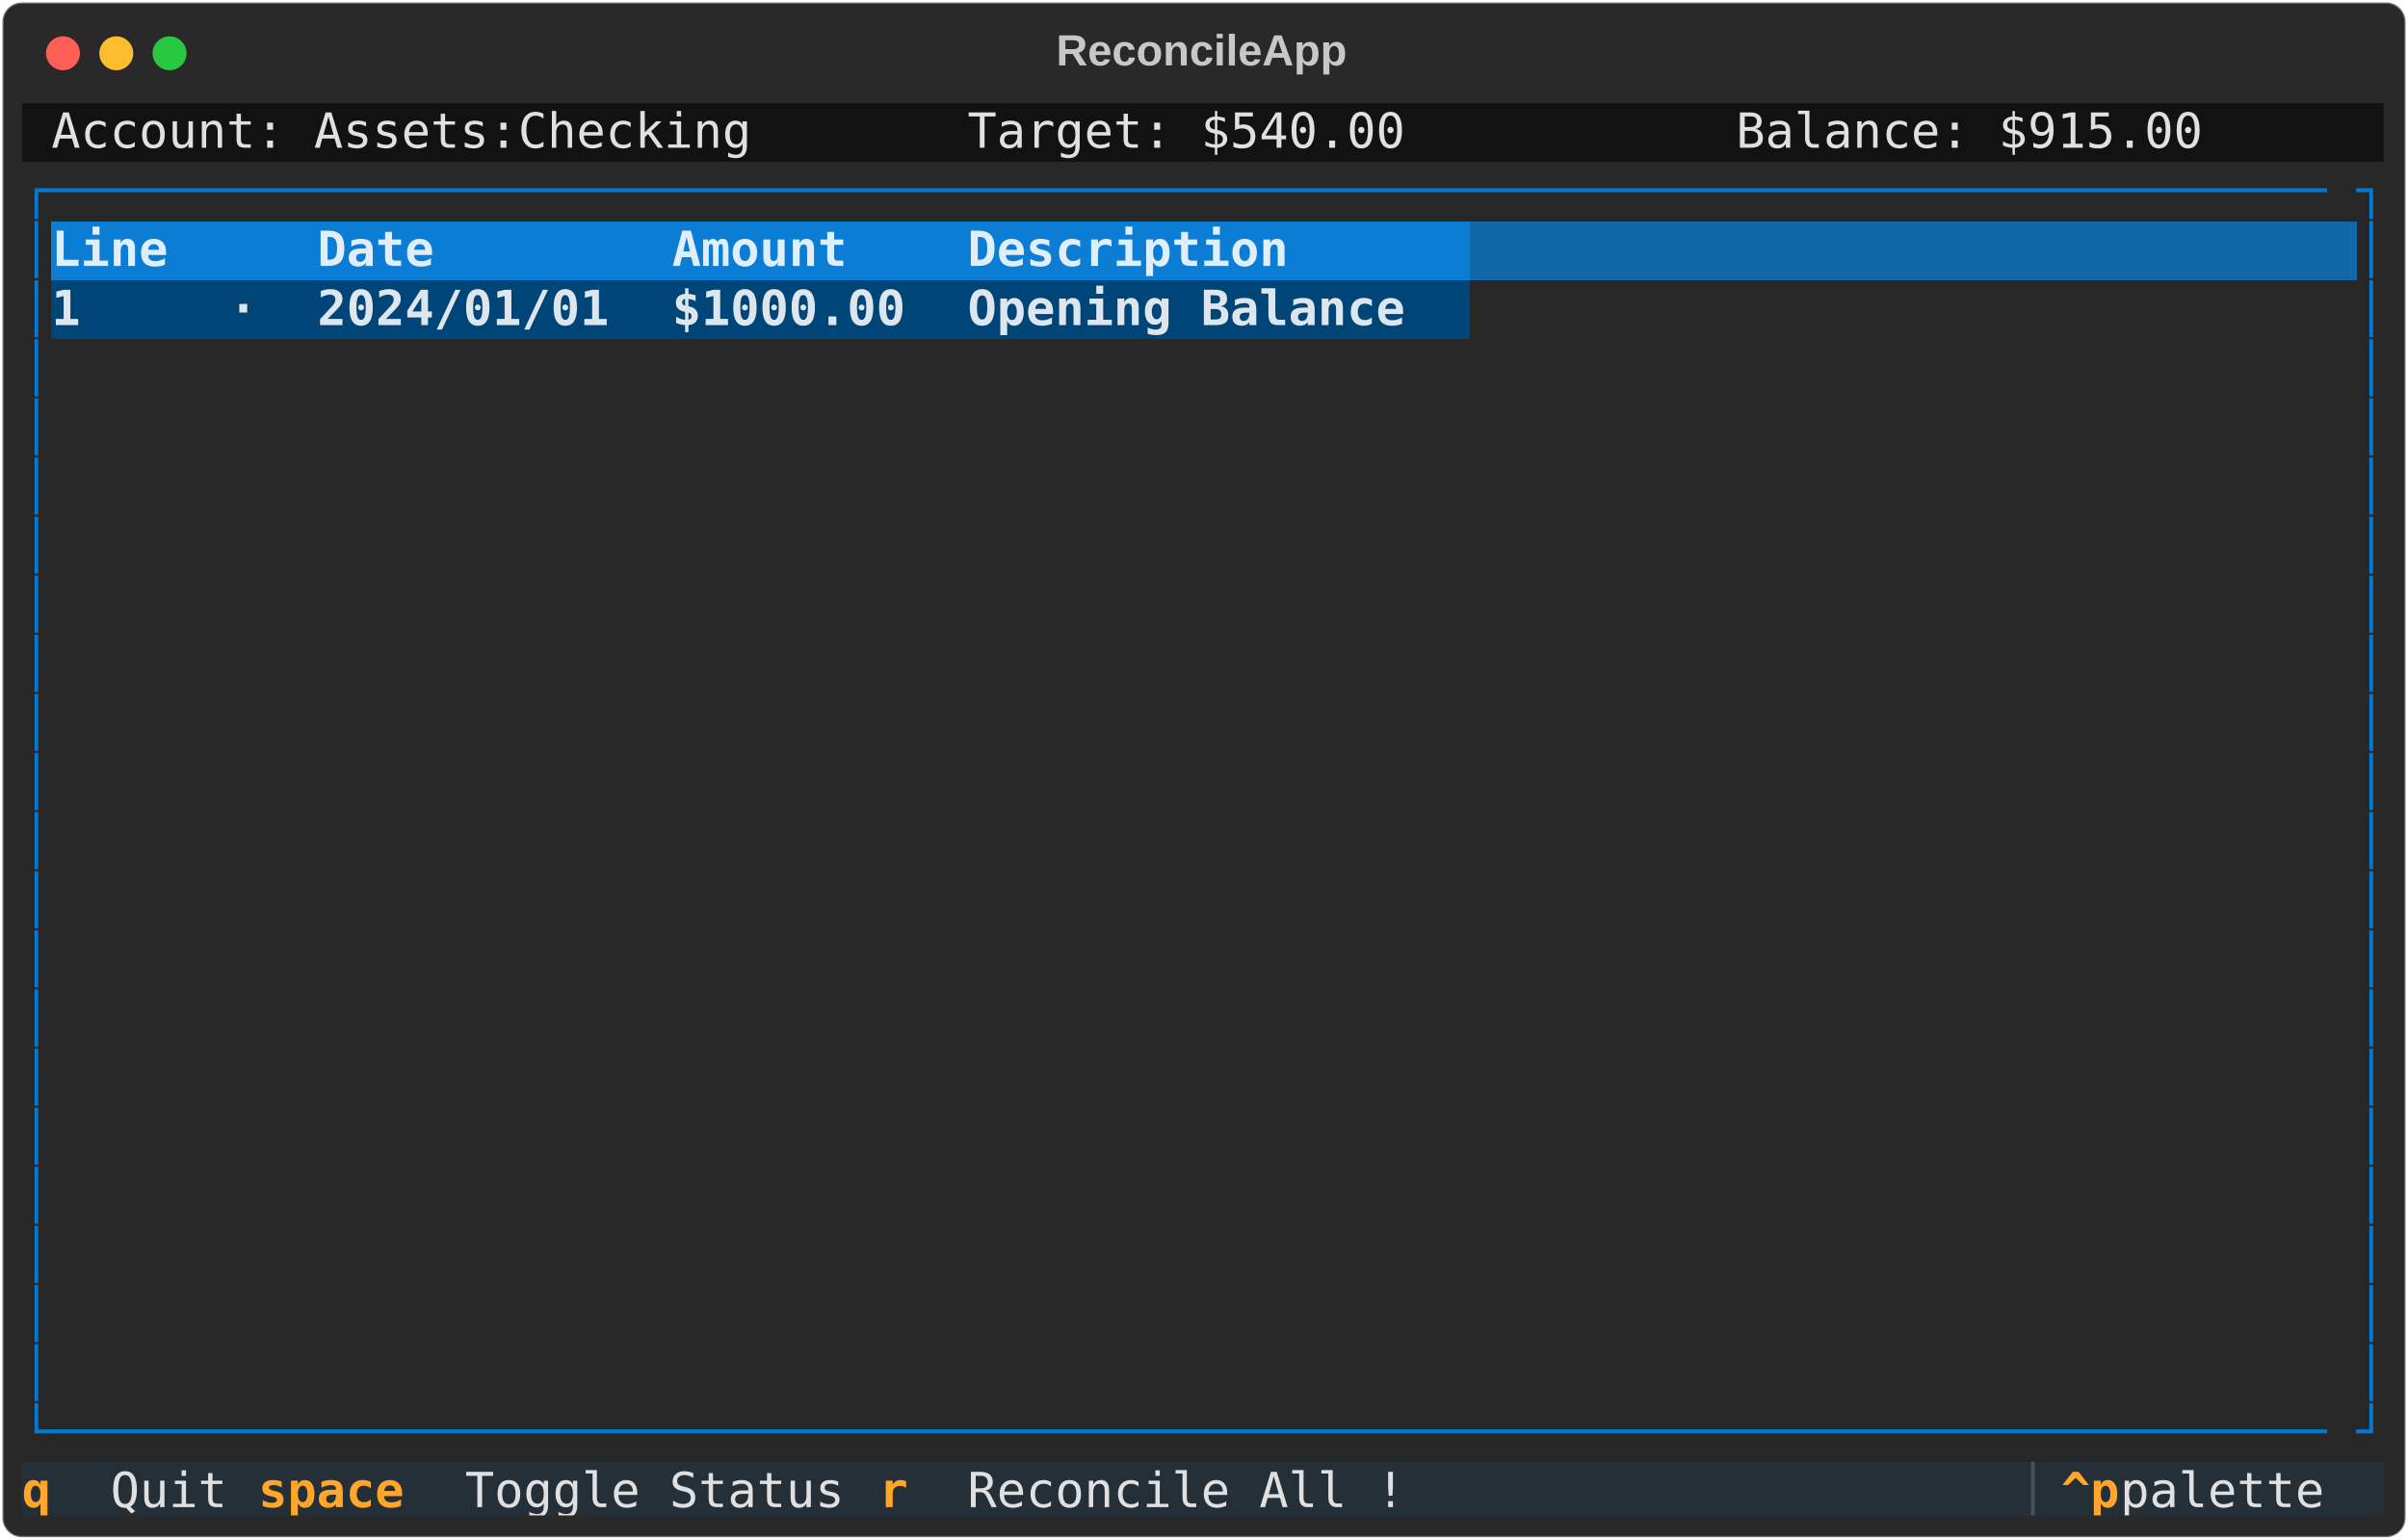
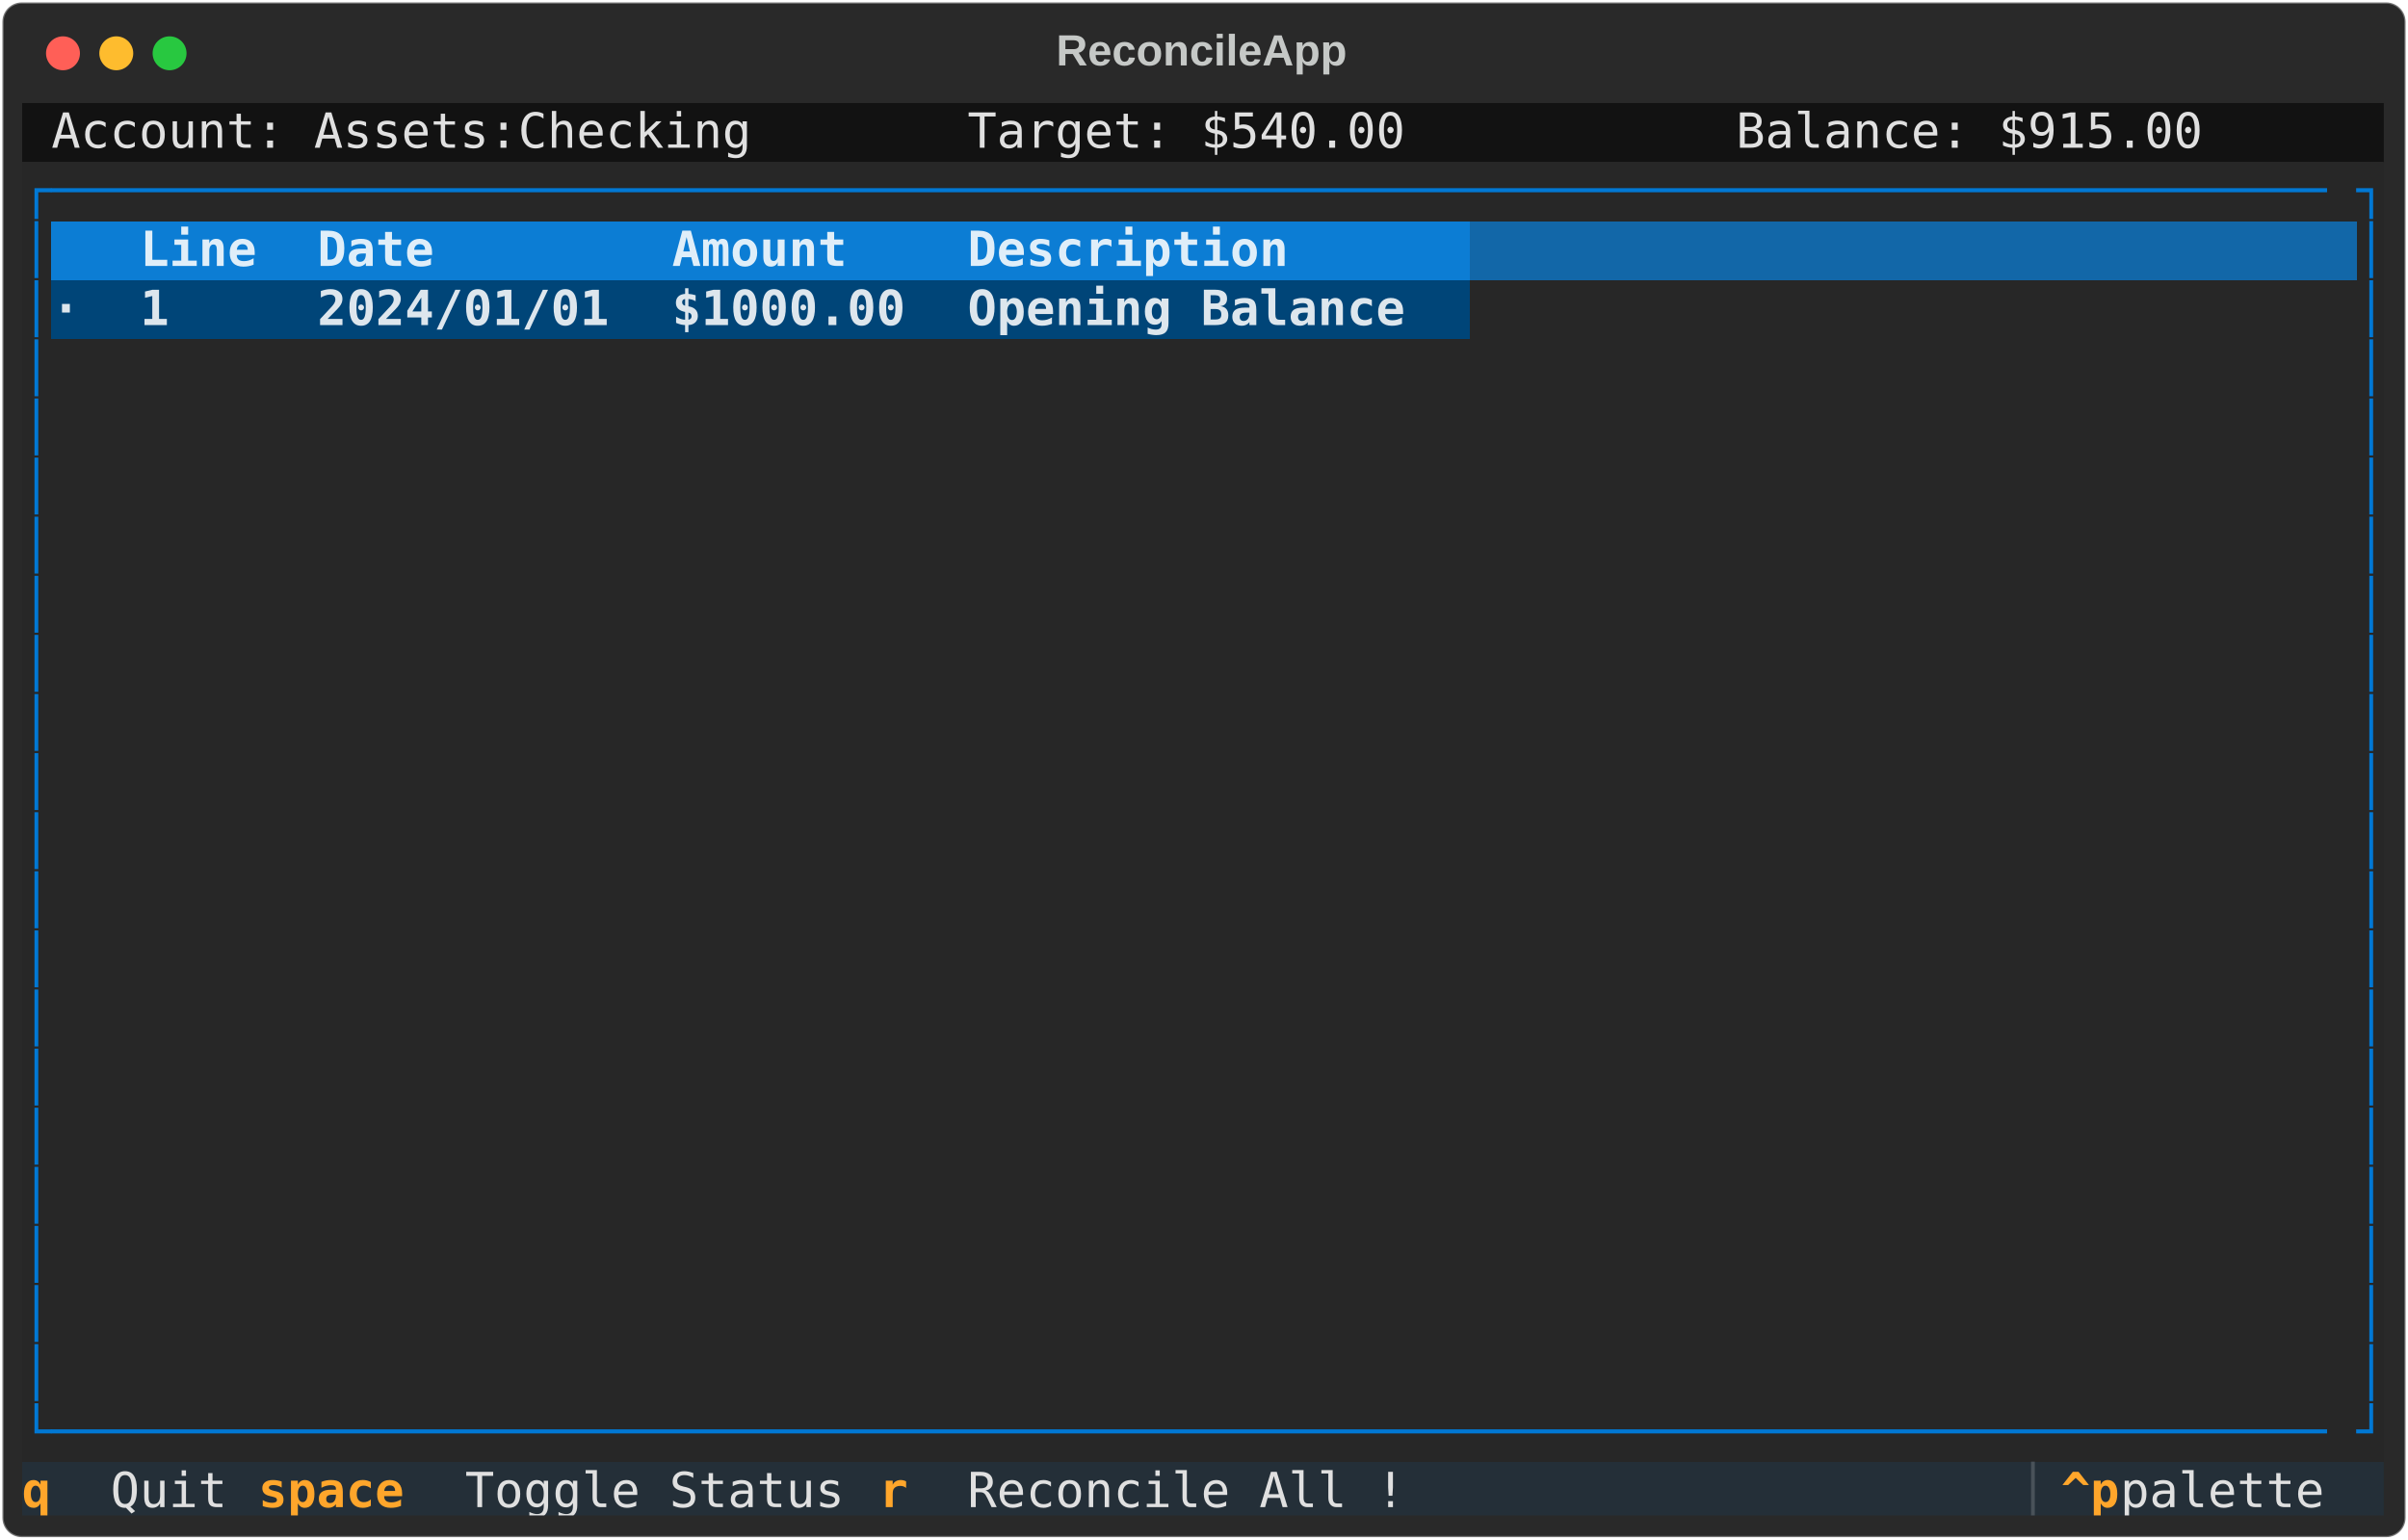
<svg xmlns="http://www.w3.org/2000/svg" class="rich-terminal" viewBox="0 0 994 635.6">
  <style>

    @font-face {
        font-family: "Fira Code";
        src: local("FiraCode-Regular"),
                url("https://cdnjs.cloudflare.com/ajax/libs/firacode/6.2.0/woff2/FiraCode-Regular.woff2") format("woff2"),
                url("https://cdnjs.cloudflare.com/ajax/libs/firacode/6.2.0/woff/FiraCode-Regular.woff") format("woff");
        font-style: normal;
        font-weight: 400;
    }
    @font-face {
        font-family: "Fira Code";
        src: local("FiraCode-Bold"),
                url("https://cdnjs.cloudflare.com/ajax/libs/firacode/6.2.0/woff2/FiraCode-Bold.woff2") format("woff2"),
                url("https://cdnjs.cloudflare.com/ajax/libs/firacode/6.2.0/woff/FiraCode-Bold.woff") format("woff");
        font-style: bold;
        font-weight: 700;
    }

-     .terminal-3062894342-matrix {
+     .terminal-3450998534-matrix {
        font-family: Fira Code, monospace;
        font-size: 20px;
        line-height: 24.4px;
        font-variant-east-asian: full-width;
    }

-     .terminal-3062894342-title {
+     .terminal-3450998534-title {
        font-size: 18px;
        font-weight: bold;
        font-family: arial;
    }

-     .terminal-3062894342-r1 { fill: #c5c8c6 }
- .terminal-3062894342-r2 { fill: #e0e0e0 }
- .terminal-3062894342-r3 { fill: #0178d4 }
- .terminal-3062894342-r4 { fill: #dfeef9;font-weight: bold }
- .terminal-3062894342-r5 { fill: #dfeef9 }
- .terminal-3062894342-r6 { fill: #dde6ed;font-weight: bold }
- .terminal-3062894342-r7 { fill: #ffa62b;font-weight: bold }
- .terminal-3062894342-r8 { fill: #495259 }
+     .terminal-3450998534-r1 { fill: #c5c8c6 }
+ .terminal-3450998534-r2 { fill: #e0e0e0 }
+ .terminal-3450998534-r3 { fill: #0178d4 }
+ .terminal-3450998534-r4 { fill: #dfeef9;font-weight: bold }
+ .terminal-3450998534-r5 { fill: #dfeef9 }
+ .terminal-3450998534-r6 { fill: #dde6ed;font-weight: bold }
+ .terminal-3450998534-r7 { fill: #ffa62b;font-weight: bold }
+ .terminal-3450998534-r8 { fill: #495259 }
    </style>
  <defs>
-     <clipPath id="terminal-3062894342-clip-terminal">
+     <clipPath id="terminal-3450998534-clip-terminal">
      <rect x="0" y="0" width="975.0" height="584.6" />
    </clipPath>
-     <clipPath id="terminal-3062894342-line-0">
+     <clipPath id="terminal-3450998534-line-0">
      <rect x="0" y="1.5" width="976" height="24.65" />
    </clipPath>
-     <clipPath id="terminal-3062894342-line-1">
+     <clipPath id="terminal-3450998534-line-1">
      <rect x="0" y="25.9" width="976" height="24.65" />
    </clipPath>
-     <clipPath id="terminal-3062894342-line-2">
+     <clipPath id="terminal-3450998534-line-2">
      <rect x="0" y="50.3" width="976" height="24.65" />
    </clipPath>
-     <clipPath id="terminal-3062894342-line-3">
+     <clipPath id="terminal-3450998534-line-3">
      <rect x="0" y="74.7" width="976" height="24.65" />
    </clipPath>
-     <clipPath id="terminal-3062894342-line-4">
+     <clipPath id="terminal-3450998534-line-4">
      <rect x="0" y="99.1" width="976" height="24.65" />
    </clipPath>
-     <clipPath id="terminal-3062894342-line-5">
+     <clipPath id="terminal-3450998534-line-5">
      <rect x="0" y="123.5" width="976" height="24.65" />
    </clipPath>
-     <clipPath id="terminal-3062894342-line-6">
+     <clipPath id="terminal-3450998534-line-6">
      <rect x="0" y="147.9" width="976" height="24.65" />
    </clipPath>
-     <clipPath id="terminal-3062894342-line-7">
+     <clipPath id="terminal-3450998534-line-7">
      <rect x="0" y="172.3" width="976" height="24.65" />
    </clipPath>
-     <clipPath id="terminal-3062894342-line-8">
+     <clipPath id="terminal-3450998534-line-8">
      <rect x="0" y="196.7" width="976" height="24.65" />
    </clipPath>
-     <clipPath id="terminal-3062894342-line-9">
+     <clipPath id="terminal-3450998534-line-9">
      <rect x="0" y="221.1" width="976" height="24.65" />
    </clipPath>
-     <clipPath id="terminal-3062894342-line-10">
+     <clipPath id="terminal-3450998534-line-10">
      <rect x="0" y="245.5" width="976" height="24.65" />
    </clipPath>
-     <clipPath id="terminal-3062894342-line-11">
+     <clipPath id="terminal-3450998534-line-11">
      <rect x="0" y="269.9" width="976" height="24.65" />
    </clipPath>
-     <clipPath id="terminal-3062894342-line-12">
+     <clipPath id="terminal-3450998534-line-12">
      <rect x="0" y="294.3" width="976" height="24.65" />
    </clipPath>
-     <clipPath id="terminal-3062894342-line-13">
+     <clipPath id="terminal-3450998534-line-13">
      <rect x="0" y="318.7" width="976" height="24.65" />
    </clipPath>
-     <clipPath id="terminal-3062894342-line-14">
+     <clipPath id="terminal-3450998534-line-14">
      <rect x="0" y="343.1" width="976" height="24.65" />
    </clipPath>
-     <clipPath id="terminal-3062894342-line-15">
+     <clipPath id="terminal-3450998534-line-15">
      <rect x="0" y="367.5" width="976" height="24.65" />
    </clipPath>
-     <clipPath id="terminal-3062894342-line-16">
+     <clipPath id="terminal-3450998534-line-16">
      <rect x="0" y="391.9" width="976" height="24.65" />
    </clipPath>
-     <clipPath id="terminal-3062894342-line-17">
+     <clipPath id="terminal-3450998534-line-17">
      <rect x="0" y="416.3" width="976" height="24.65" />
    </clipPath>
-     <clipPath id="terminal-3062894342-line-18">
+     <clipPath id="terminal-3450998534-line-18">
      <rect x="0" y="440.7" width="976" height="24.65" />
    </clipPath>
-     <clipPath id="terminal-3062894342-line-19">
+     <clipPath id="terminal-3450998534-line-19">
      <rect x="0" y="465.1" width="976" height="24.65" />
    </clipPath>
-     <clipPath id="terminal-3062894342-line-20">
+     <clipPath id="terminal-3450998534-line-20">
      <rect x="0" y="489.5" width="976" height="24.65" />
    </clipPath>
-     <clipPath id="terminal-3062894342-line-21">
+     <clipPath id="terminal-3450998534-line-21">
      <rect x="0" y="513.9" width="976" height="24.65" />
    </clipPath>
-     <clipPath id="terminal-3062894342-line-22">
+     <clipPath id="terminal-3450998534-line-22">
      <rect x="0" y="538.3" width="976" height="24.65" />
    </clipPath>
  </defs>
  <rect fill="#292929" stroke="rgba(255,255,255,0.35)" stroke-width="1" x="1" y="1" width="992" height="633.6" rx="8" />
-   <text class="terminal-3062894342-title" fill="#c5c8c6" text-anchor="middle" x="496" y="27">ReconcileApp</text>
+   <text class="terminal-3450998534-title" fill="#c5c8c6" text-anchor="middle" x="496" y="27">ReconcileApp</text>
  <g transform="translate(26,22)">
    <circle cx="0" cy="0" r="7" fill="#ff5f57" />
    <circle cx="22" cy="0" r="7" fill="#febc2e" />
    <circle cx="44" cy="0" r="7" fill="#28c840" />
  </g>
-   <g transform="translate(9, 41)" clip-path="url(#terminal-3062894342-clip-terminal)">
+   <g transform="translate(9, 41)" clip-path="url(#terminal-3450998534-clip-terminal)">
    <rect fill="#121212" x="0" y="1.5" width="12.2" height="24.65" shape-rendering="crispEdges" />
    <rect fill="#121212" x="12.2" y="1.5" width="292.8" height="24.65" shape-rendering="crispEdges" />
    <rect fill="#121212" x="305" y="1.5" width="12.2" height="24.65" shape-rendering="crispEdges" />
    <rect fill="#121212" x="317.2" y="1.5" width="73.2" height="24.65" shape-rendering="crispEdges" />
    <rect fill="#121212" x="390.4" y="1.5" width="183" height="24.65" shape-rendering="crispEdges" />
    <rect fill="#121212" x="573.4" y="1.5" width="73.2" height="24.65" shape-rendering="crispEdges" />
    <rect fill="#121212" x="646.6" y="1.5" width="61" height="24.65" shape-rendering="crispEdges" />
    <rect fill="#121212" x="707.6" y="1.5" width="195.2" height="24.65" shape-rendering="crispEdges" />
    <rect fill="#121212" x="902.8" y="1.5" width="73.2" height="24.65" shape-rendering="crispEdges" />
    <rect fill="#272727" x="0" y="25.9" width="12.2" height="24.65" shape-rendering="crispEdges" />
    <rect fill="#272727" x="12.2" y="25.9" width="951.6" height="24.65" shape-rendering="crispEdges" />
    <rect fill="#272727" x="963.8" y="25.9" width="12.2" height="24.65" shape-rendering="crispEdges" />
    <rect fill="#272727" x="0" y="50.3" width="12.2" height="24.65" shape-rendering="crispEdges" />
-     <rect fill="#0c7dd4" x="12.2" y="50.3" width="73.2" height="24.65" shape-rendering="crispEdges" />
-     <rect fill="#0c7dd4" x="85.4" y="50.3" width="36.6" height="24.65" shape-rendering="crispEdges" />
+     <rect fill="#0c7dd4" x="12.2" y="50.3" width="36.6" height="24.65" shape-rendering="crispEdges" />
+     <rect fill="#0c7dd4" x="48.8" y="50.3" width="73.2" height="24.65" shape-rendering="crispEdges" />
    <rect fill="#0c7dd4" x="122" y="50.3" width="146.4" height="24.65" shape-rendering="crispEdges" />
    <rect fill="#0c7dd4" x="268.4" y="50.3" width="122" height="24.65" shape-rendering="crispEdges" />
    <rect fill="#0c7dd4" x="390.4" y="50.3" width="207.4" height="24.65" shape-rendering="crispEdges" />
    <rect fill="#1267a8" x="597.8" y="50.3" width="366" height="24.65" shape-rendering="crispEdges" />
    <rect fill="#272727" x="963.8" y="50.3" width="12.2" height="24.65" shape-rendering="crispEdges" />
    <rect fill="#272727" x="0" y="74.7" width="12.2" height="24.65" shape-rendering="crispEdges" />
-     <rect fill="#004578" x="12.2" y="74.7" width="73.2" height="24.65" shape-rendering="crispEdges" />
-     <rect fill="#004578" x="85.4" y="74.7" width="36.6" height="24.65" shape-rendering="crispEdges" />
+     <rect fill="#004578" x="12.2" y="74.7" width="36.6" height="24.65" shape-rendering="crispEdges" />
+     <rect fill="#004578" x="48.8" y="74.7" width="73.2" height="24.65" shape-rendering="crispEdges" />
    <rect fill="#004578" x="122" y="74.7" width="146.4" height="24.65" shape-rendering="crispEdges" />
    <rect fill="#004578" x="268.4" y="74.7" width="122" height="24.65" shape-rendering="crispEdges" />
    <rect fill="#004578" x="390.4" y="74.7" width="207.4" height="24.65" shape-rendering="crispEdges" />
    <rect fill="#272727" x="597.8" y="74.7" width="366" height="24.65" shape-rendering="crispEdges" />
    <rect fill="#272727" x="963.8" y="74.7" width="12.2" height="24.65" shape-rendering="crispEdges" />
    <rect fill="#272727" x="0" y="99.1" width="12.2" height="24.65" shape-rendering="crispEdges" />
    <rect fill="#272727" x="12.2" y="99.1" width="951.6" height="24.65" shape-rendering="crispEdges" />
    <rect fill="#272727" x="963.8" y="99.1" width="12.2" height="24.65" shape-rendering="crispEdges" />
    <rect fill="#272727" x="0" y="123.5" width="12.2" height="24.65" shape-rendering="crispEdges" />
    <rect fill="#272727" x="12.2" y="123.5" width="951.6" height="24.65" shape-rendering="crispEdges" />
    <rect fill="#272727" x="963.8" y="123.5" width="12.2" height="24.65" shape-rendering="crispEdges" />
    <rect fill="#272727" x="0" y="147.9" width="12.2" height="24.65" shape-rendering="crispEdges" />
    <rect fill="#272727" x="12.2" y="147.9" width="951.6" height="24.65" shape-rendering="crispEdges" />
    <rect fill="#272727" x="963.8" y="147.9" width="12.2" height="24.65" shape-rendering="crispEdges" />
    <rect fill="#272727" x="0" y="172.3" width="12.2" height="24.65" shape-rendering="crispEdges" />
    <rect fill="#272727" x="12.2" y="172.3" width="951.6" height="24.65" shape-rendering="crispEdges" />
    <rect fill="#272727" x="963.8" y="172.3" width="12.2" height="24.65" shape-rendering="crispEdges" />
    <rect fill="#272727" x="0" y="196.7" width="12.2" height="24.65" shape-rendering="crispEdges" />
    <rect fill="#272727" x="12.2" y="196.7" width="951.6" height="24.65" shape-rendering="crispEdges" />
    <rect fill="#272727" x="963.8" y="196.7" width="12.2" height="24.65" shape-rendering="crispEdges" />
    <rect fill="#272727" x="0" y="221.1" width="12.2" height="24.65" shape-rendering="crispEdges" />
    <rect fill="#272727" x="12.2" y="221.1" width="951.6" height="24.65" shape-rendering="crispEdges" />
    <rect fill="#272727" x="963.8" y="221.1" width="12.2" height="24.65" shape-rendering="crispEdges" />
    <rect fill="#272727" x="0" y="245.5" width="12.2" height="24.65" shape-rendering="crispEdges" />
    <rect fill="#272727" x="12.2" y="245.5" width="951.6" height="24.65" shape-rendering="crispEdges" />
    <rect fill="#272727" x="963.8" y="245.5" width="12.2" height="24.65" shape-rendering="crispEdges" />
    <rect fill="#272727" x="0" y="269.9" width="12.2" height="24.65" shape-rendering="crispEdges" />
    <rect fill="#272727" x="12.2" y="269.9" width="951.6" height="24.65" shape-rendering="crispEdges" />
    <rect fill="#272727" x="963.8" y="269.9" width="12.2" height="24.65" shape-rendering="crispEdges" />
    <rect fill="#272727" x="0" y="294.3" width="12.2" height="24.65" shape-rendering="crispEdges" />
    <rect fill="#272727" x="12.2" y="294.3" width="951.6" height="24.65" shape-rendering="crispEdges" />
    <rect fill="#272727" x="963.8" y="294.3" width="12.2" height="24.65" shape-rendering="crispEdges" />
    <rect fill="#272727" x="0" y="318.7" width="12.2" height="24.65" shape-rendering="crispEdges" />
    <rect fill="#272727" x="12.2" y="318.7" width="951.6" height="24.65" shape-rendering="crispEdges" />
    <rect fill="#272727" x="963.8" y="318.7" width="12.2" height="24.65" shape-rendering="crispEdges" />
    <rect fill="#272727" x="0" y="343.1" width="12.2" height="24.65" shape-rendering="crispEdges" />
    <rect fill="#272727" x="12.2" y="343.1" width="951.6" height="24.65" shape-rendering="crispEdges" />
    <rect fill="#272727" x="963.8" y="343.1" width="12.2" height="24.65" shape-rendering="crispEdges" />
    <rect fill="#272727" x="0" y="367.5" width="12.2" height="24.65" shape-rendering="crispEdges" />
    <rect fill="#272727" x="12.2" y="367.5" width="951.6" height="24.65" shape-rendering="crispEdges" />
    <rect fill="#272727" x="963.8" y="367.5" width="12.2" height="24.65" shape-rendering="crispEdges" />
    <rect fill="#272727" x="0" y="391.9" width="12.2" height="24.65" shape-rendering="crispEdges" />
    <rect fill="#272727" x="12.2" y="391.9" width="951.6" height="24.65" shape-rendering="crispEdges" />
    <rect fill="#272727" x="963.8" y="391.9" width="12.2" height="24.65" shape-rendering="crispEdges" />
    <rect fill="#272727" x="0" y="416.3" width="12.2" height="24.65" shape-rendering="crispEdges" />
    <rect fill="#272727" x="12.2" y="416.3" width="951.6" height="24.65" shape-rendering="crispEdges" />
    <rect fill="#272727" x="963.8" y="416.3" width="12.2" height="24.65" shape-rendering="crispEdges" />
    <rect fill="#272727" x="0" y="440.7" width="12.2" height="24.65" shape-rendering="crispEdges" />
    <rect fill="#272727" x="12.2" y="440.7" width="951.6" height="24.65" shape-rendering="crispEdges" />
    <rect fill="#272727" x="963.8" y="440.7" width="12.2" height="24.65" shape-rendering="crispEdges" />
    <rect fill="#272727" x="0" y="465.1" width="12.2" height="24.65" shape-rendering="crispEdges" />
    <rect fill="#272727" x="12.2" y="465.1" width="951.6" height="24.65" shape-rendering="crispEdges" />
    <rect fill="#272727" x="963.8" y="465.1" width="12.2" height="24.65" shape-rendering="crispEdges" />
    <rect fill="#272727" x="0" y="489.5" width="12.2" height="24.65" shape-rendering="crispEdges" />
    <rect fill="#272727" x="12.2" y="489.5" width="951.6" height="24.65" shape-rendering="crispEdges" />
    <rect fill="#272727" x="963.8" y="489.5" width="12.2" height="24.65" shape-rendering="crispEdges" />
    <rect fill="#272727" x="0" y="513.9" width="12.2" height="24.65" shape-rendering="crispEdges" />
    <rect fill="#272727" x="12.2" y="513.9" width="951.6" height="24.65" shape-rendering="crispEdges" />
    <rect fill="#272727" x="963.8" y="513.9" width="12.2" height="24.65" shape-rendering="crispEdges" />
    <rect fill="#272727" x="0" y="538.3" width="12.2" height="24.65" shape-rendering="crispEdges" />
    <rect fill="#272727" x="12.2" y="538.3" width="951.6" height="24.65" shape-rendering="crispEdges" />
    <rect fill="#272727" x="963.8" y="538.3" width="12.2" height="24.65" shape-rendering="crispEdges" />
    <rect fill="#242f38" x="0" y="562.7" width="36.6" height="24.65" shape-rendering="crispEdges" />
    <rect fill="#242f38" x="36.6" y="562.7" width="61" height="24.65" shape-rendering="crispEdges" />
    <rect fill="#242f38" x="97.6" y="562.7" width="85.4" height="24.65" shape-rendering="crispEdges" />
    <rect fill="#242f38" x="183" y="562.7" width="170.8" height="24.65" shape-rendering="crispEdges" />
    <rect fill="#242f38" x="353.8" y="562.7" width="36.6" height="24.65" shape-rendering="crispEdges" />
    <rect fill="#242f38" x="390.4" y="562.7" width="195.2" height="24.65" shape-rendering="crispEdges" />
    <rect fill="#242f38" x="585.6" y="562.7" width="244" height="24.65" shape-rendering="crispEdges" />
    <rect fill="#242f38" x="829.6" y="562.7" width="12.2" height="24.65" shape-rendering="crispEdges" />
    <rect fill="#242f38" x="841.8" y="562.7" width="24.4" height="24.65" shape-rendering="crispEdges" />
    <rect fill="#242f38" x="866.2" y="562.7" width="97.6" height="24.65" shape-rendering="crispEdges" />
    <rect fill="#242f38" x="963.8" y="562.7" width="12.2" height="24.65" shape-rendering="crispEdges" />
-     <g class="terminal-3062894342-matrix">
-       <text class="terminal-3062894342-r2" x="12.2" y="20" textLength="292.8" clip-path="url(#terminal-3062894342-line-0)">Account: Assets:Checking</text>
-       <text class="terminal-3062894342-r2" x="390.4" y="20" textLength="183" clip-path="url(#terminal-3062894342-line-0)">Target: $540.00</text>
-       <text class="terminal-3062894342-r2" x="707.6" y="20" textLength="195.2" clip-path="url(#terminal-3062894342-line-0)">Balance: $915.00</text>
-       <text class="terminal-3062894342-r1" x="976" y="20" textLength="12.2" clip-path="url(#terminal-3062894342-line-0)">
- </text>
-       <text class="terminal-3062894342-r3" x="0" y="44.4" textLength="12.2" clip-path="url(#terminal-3062894342-line-1)">┌</text>
-       <text class="terminal-3062894342-r3" x="12.2" y="44.4" textLength="951.6" clip-path="url(#terminal-3062894342-line-1)">──────────────────────────────────────────────────────────────────────────────</text>
-       <text class="terminal-3062894342-r3" x="963.8" y="44.4" textLength="12.2" clip-path="url(#terminal-3062894342-line-1)">┐</text>
-       <text class="terminal-3062894342-r1" x="976" y="44.4" textLength="12.2" clip-path="url(#terminal-3062894342-line-1)">
- </text>
-       <text class="terminal-3062894342-r3" x="0" y="68.8" textLength="12.2" clip-path="url(#terminal-3062894342-line-2)">│</text>
-       <text class="terminal-3062894342-r4" x="12.2" y="68.8" textLength="73.2" clip-path="url(#terminal-3062894342-line-2)"> Line </text>
-       <text class="terminal-3062894342-r4" x="122" y="68.8" textLength="146.4" clip-path="url(#terminal-3062894342-line-2)"> Date       </text>
-       <text class="terminal-3062894342-r4" x="268.4" y="68.8" textLength="122" clip-path="url(#terminal-3062894342-line-2)"> Amount   </text>
-       <text class="terminal-3062894342-r4" x="390.4" y="68.8" textLength="207.4" clip-path="url(#terminal-3062894342-line-2)"> Description     </text>
-       <text class="terminal-3062894342-r3" x="963.8" y="68.8" textLength="12.2" clip-path="url(#terminal-3062894342-line-2)">│</text>
-       <text class="terminal-3062894342-r1" x="976" y="68.8" textLength="12.2" clip-path="url(#terminal-3062894342-line-2)">
- </text>
-       <text class="terminal-3062894342-r3" x="0" y="93.2" textLength="12.2" clip-path="url(#terminal-3062894342-line-3)">│</text>
-       <text class="terminal-3062894342-r6" x="12.2" y="93.2" textLength="73.2" clip-path="url(#terminal-3062894342-line-3)"> 1    </text>
-       <text class="terminal-3062894342-r6" x="85.4" y="93.2" textLength="36.6" clip-path="url(#terminal-3062894342-line-3)"> · </text>
-       <text class="terminal-3062894342-r6" x="122" y="93.2" textLength="146.4" clip-path="url(#terminal-3062894342-line-3)"> 2024/01/01 </text>
-       <text class="terminal-3062894342-r6" x="268.4" y="93.2" textLength="122" clip-path="url(#terminal-3062894342-line-3)"> $1000.00 </text>
-       <text class="terminal-3062894342-r6" x="390.4" y="93.2" textLength="207.4" clip-path="url(#terminal-3062894342-line-3)"> Opening Balance </text>
-       <text class="terminal-3062894342-r3" x="963.8" y="93.2" textLength="12.2" clip-path="url(#terminal-3062894342-line-3)">│</text>
-       <text class="terminal-3062894342-r1" x="976" y="93.2" textLength="12.2" clip-path="url(#terminal-3062894342-line-3)">
- </text>
-       <text class="terminal-3062894342-r3" x="0" y="117.6" textLength="12.2" clip-path="url(#terminal-3062894342-line-4)">│</text>
-       <text class="terminal-3062894342-r3" x="963.8" y="117.6" textLength="12.2" clip-path="url(#terminal-3062894342-line-4)">│</text>
-       <text class="terminal-3062894342-r1" x="976" y="117.6" textLength="12.2" clip-path="url(#terminal-3062894342-line-4)">
- </text>
-       <text class="terminal-3062894342-r3" x="0" y="142" textLength="12.2" clip-path="url(#terminal-3062894342-line-5)">│</text>
-       <text class="terminal-3062894342-r3" x="963.8" y="142" textLength="12.2" clip-path="url(#terminal-3062894342-line-5)">│</text>
-       <text class="terminal-3062894342-r1" x="976" y="142" textLength="12.2" clip-path="url(#terminal-3062894342-line-5)">
- </text>
-       <text class="terminal-3062894342-r3" x="0" y="166.4" textLength="12.2" clip-path="url(#terminal-3062894342-line-6)">│</text>
-       <text class="terminal-3062894342-r3" x="963.8" y="166.4" textLength="12.2" clip-path="url(#terminal-3062894342-line-6)">│</text>
-       <text class="terminal-3062894342-r1" x="976" y="166.4" textLength="12.2" clip-path="url(#terminal-3062894342-line-6)">
- </text>
-       <text class="terminal-3062894342-r3" x="0" y="190.8" textLength="12.2" clip-path="url(#terminal-3062894342-line-7)">│</text>
-       <text class="terminal-3062894342-r3" x="963.8" y="190.8" textLength="12.2" clip-path="url(#terminal-3062894342-line-7)">│</text>
-       <text class="terminal-3062894342-r1" x="976" y="190.8" textLength="12.2" clip-path="url(#terminal-3062894342-line-7)">
- </text>
-       <text class="terminal-3062894342-r3" x="0" y="215.2" textLength="12.2" clip-path="url(#terminal-3062894342-line-8)">│</text>
-       <text class="terminal-3062894342-r3" x="963.8" y="215.2" textLength="12.2" clip-path="url(#terminal-3062894342-line-8)">│</text>
-       <text class="terminal-3062894342-r1" x="976" y="215.2" textLength="12.2" clip-path="url(#terminal-3062894342-line-8)">
- </text>
-       <text class="terminal-3062894342-r3" x="0" y="239.6" textLength="12.2" clip-path="url(#terminal-3062894342-line-9)">│</text>
-       <text class="terminal-3062894342-r3" x="963.8" y="239.6" textLength="12.2" clip-path="url(#terminal-3062894342-line-9)">│</text>
-       <text class="terminal-3062894342-r1" x="976" y="239.6" textLength="12.2" clip-path="url(#terminal-3062894342-line-9)">
- </text>
-       <text class="terminal-3062894342-r3" x="0" y="264" textLength="12.2" clip-path="url(#terminal-3062894342-line-10)">│</text>
-       <text class="terminal-3062894342-r3" x="963.8" y="264" textLength="12.2" clip-path="url(#terminal-3062894342-line-10)">│</text>
-       <text class="terminal-3062894342-r1" x="976" y="264" textLength="12.2" clip-path="url(#terminal-3062894342-line-10)">
- </text>
-       <text class="terminal-3062894342-r3" x="0" y="288.4" textLength="12.2" clip-path="url(#terminal-3062894342-line-11)">│</text>
-       <text class="terminal-3062894342-r3" x="963.8" y="288.4" textLength="12.2" clip-path="url(#terminal-3062894342-line-11)">│</text>
-       <text class="terminal-3062894342-r1" x="976" y="288.4" textLength="12.2" clip-path="url(#terminal-3062894342-line-11)">
- </text>
-       <text class="terminal-3062894342-r3" x="0" y="312.8" textLength="12.2" clip-path="url(#terminal-3062894342-line-12)">│</text>
-       <text class="terminal-3062894342-r3" x="963.8" y="312.8" textLength="12.2" clip-path="url(#terminal-3062894342-line-12)">│</text>
-       <text class="terminal-3062894342-r1" x="976" y="312.8" textLength="12.2" clip-path="url(#terminal-3062894342-line-12)">
- </text>
-       <text class="terminal-3062894342-r3" x="0" y="337.2" textLength="12.2" clip-path="url(#terminal-3062894342-line-13)">│</text>
-       <text class="terminal-3062894342-r3" x="963.8" y="337.2" textLength="12.2" clip-path="url(#terminal-3062894342-line-13)">│</text>
-       <text class="terminal-3062894342-r1" x="976" y="337.2" textLength="12.2" clip-path="url(#terminal-3062894342-line-13)">
- </text>
-       <text class="terminal-3062894342-r3" x="0" y="361.6" textLength="12.2" clip-path="url(#terminal-3062894342-line-14)">│</text>
-       <text class="terminal-3062894342-r3" x="963.8" y="361.6" textLength="12.2" clip-path="url(#terminal-3062894342-line-14)">│</text>
-       <text class="terminal-3062894342-r1" x="976" y="361.6" textLength="12.2" clip-path="url(#terminal-3062894342-line-14)">
- </text>
-       <text class="terminal-3062894342-r3" x="0" y="386" textLength="12.2" clip-path="url(#terminal-3062894342-line-15)">│</text>
-       <text class="terminal-3062894342-r3" x="963.8" y="386" textLength="12.2" clip-path="url(#terminal-3062894342-line-15)">│</text>
-       <text class="terminal-3062894342-r1" x="976" y="386" textLength="12.2" clip-path="url(#terminal-3062894342-line-15)">
- </text>
-       <text class="terminal-3062894342-r3" x="0" y="410.4" textLength="12.2" clip-path="url(#terminal-3062894342-line-16)">│</text>
-       <text class="terminal-3062894342-r3" x="963.8" y="410.4" textLength="12.2" clip-path="url(#terminal-3062894342-line-16)">│</text>
-       <text class="terminal-3062894342-r1" x="976" y="410.4" textLength="12.2" clip-path="url(#terminal-3062894342-line-16)">
- </text>
-       <text class="terminal-3062894342-r3" x="0" y="434.8" textLength="12.2" clip-path="url(#terminal-3062894342-line-17)">│</text>
-       <text class="terminal-3062894342-r3" x="963.8" y="434.8" textLength="12.2" clip-path="url(#terminal-3062894342-line-17)">│</text>
-       <text class="terminal-3062894342-r1" x="976" y="434.8" textLength="12.2" clip-path="url(#terminal-3062894342-line-17)">
- </text>
-       <text class="terminal-3062894342-r3" x="0" y="459.2" textLength="12.2" clip-path="url(#terminal-3062894342-line-18)">│</text>
-       <text class="terminal-3062894342-r3" x="963.8" y="459.2" textLength="12.2" clip-path="url(#terminal-3062894342-line-18)">│</text>
-       <text class="terminal-3062894342-r1" x="976" y="459.2" textLength="12.2" clip-path="url(#terminal-3062894342-line-18)">
- </text>
-       <text class="terminal-3062894342-r3" x="0" y="483.6" textLength="12.2" clip-path="url(#terminal-3062894342-line-19)">│</text>
-       <text class="terminal-3062894342-r3" x="963.8" y="483.6" textLength="12.2" clip-path="url(#terminal-3062894342-line-19)">│</text>
-       <text class="terminal-3062894342-r1" x="976" y="483.6" textLength="12.2" clip-path="url(#terminal-3062894342-line-19)">
- </text>
-       <text class="terminal-3062894342-r3" x="0" y="508" textLength="12.2" clip-path="url(#terminal-3062894342-line-20)">│</text>
-       <text class="terminal-3062894342-r3" x="963.8" y="508" textLength="12.2" clip-path="url(#terminal-3062894342-line-20)">│</text>
-       <text class="terminal-3062894342-r1" x="976" y="508" textLength="12.2" clip-path="url(#terminal-3062894342-line-20)">
- </text>
-       <text class="terminal-3062894342-r3" x="0" y="532.4" textLength="12.2" clip-path="url(#terminal-3062894342-line-21)">│</text>
-       <text class="terminal-3062894342-r3" x="963.8" y="532.4" textLength="12.2" clip-path="url(#terminal-3062894342-line-21)">│</text>
-       <text class="terminal-3062894342-r1" x="976" y="532.4" textLength="12.2" clip-path="url(#terminal-3062894342-line-21)">
- </text>
-       <text class="terminal-3062894342-r3" x="0" y="556.8" textLength="12.2" clip-path="url(#terminal-3062894342-line-22)">└</text>
-       <text class="terminal-3062894342-r3" x="12.2" y="556.8" textLength="951.6" clip-path="url(#terminal-3062894342-line-22)">──────────────────────────────────────────────────────────────────────────────</text>
-       <text class="terminal-3062894342-r3" x="963.8" y="556.8" textLength="12.2" clip-path="url(#terminal-3062894342-line-22)">┘</text>
-       <text class="terminal-3062894342-r1" x="976" y="556.8" textLength="12.2" clip-path="url(#terminal-3062894342-line-22)">
- </text>
-       <text class="terminal-3062894342-r7" x="0" y="581.2" textLength="36.6" clip-path="url(#terminal-3062894342-line-23)"> q </text>
-       <text class="terminal-3062894342-r2" x="36.6" y="581.2" textLength="61" clip-path="url(#terminal-3062894342-line-23)">Quit </text>
-       <text class="terminal-3062894342-r7" x="97.6" y="581.2" textLength="85.4" clip-path="url(#terminal-3062894342-line-23)"> space </text>
-       <text class="terminal-3062894342-r2" x="183" y="581.2" textLength="170.8" clip-path="url(#terminal-3062894342-line-23)">Toggle Status </text>
-       <text class="terminal-3062894342-r7" x="353.8" y="581.2" textLength="36.6" clip-path="url(#terminal-3062894342-line-23)"> r </text>
-       <text class="terminal-3062894342-r2" x="390.4" y="581.2" textLength="195.2" clip-path="url(#terminal-3062894342-line-23)">Reconcile All ! </text>
-       <text class="terminal-3062894342-r8" x="829.6" y="581.2" textLength="12.2" clip-path="url(#terminal-3062894342-line-23)">▏</text>
-       <text class="terminal-3062894342-r7" x="841.8" y="581.2" textLength="24.4" clip-path="url(#terminal-3062894342-line-23)">^p</text>
-       <text class="terminal-3062894342-r2" x="866.2" y="581.2" textLength="97.6" clip-path="url(#terminal-3062894342-line-23)"> palette</text>
+     <g class="terminal-3450998534-matrix">
+       <text class="terminal-3450998534-r2" x="12.2" y="20" textLength="292.8" clip-path="url(#terminal-3450998534-line-0)">Account: Assets:Checking</text>
+       <text class="terminal-3450998534-r2" x="390.4" y="20" textLength="183" clip-path="url(#terminal-3450998534-line-0)">Target: $540.00</text>
+       <text class="terminal-3450998534-r2" x="707.6" y="20" textLength="195.2" clip-path="url(#terminal-3450998534-line-0)">Balance: $915.00</text>
+       <text class="terminal-3450998534-r1" x="976" y="20" textLength="12.2" clip-path="url(#terminal-3450998534-line-0)">
+ </text>
+       <text class="terminal-3450998534-r3" x="0" y="44.4" textLength="12.2" clip-path="url(#terminal-3450998534-line-1)">┌</text>
+       <text class="terminal-3450998534-r3" x="12.2" y="44.4" textLength="951.6" clip-path="url(#terminal-3450998534-line-1)">──────────────────────────────────────────────────────────────────────────────</text>
+       <text class="terminal-3450998534-r3" x="963.8" y="44.4" textLength="12.2" clip-path="url(#terminal-3450998534-line-1)">┐</text>
+       <text class="terminal-3450998534-r1" x="976" y="44.4" textLength="12.2" clip-path="url(#terminal-3450998534-line-1)">
+ </text>
+       <text class="terminal-3450998534-r3" x="0" y="68.8" textLength="12.2" clip-path="url(#terminal-3450998534-line-2)">│</text>
+       <text class="terminal-3450998534-r4" x="48.8" y="68.8" textLength="73.2" clip-path="url(#terminal-3450998534-line-2)"> Line </text>
+       <text class="terminal-3450998534-r4" x="122" y="68.8" textLength="146.4" clip-path="url(#terminal-3450998534-line-2)"> Date       </text>
+       <text class="terminal-3450998534-r4" x="268.4" y="68.8" textLength="122" clip-path="url(#terminal-3450998534-line-2)"> Amount   </text>
+       <text class="terminal-3450998534-r4" x="390.4" y="68.8" textLength="207.4" clip-path="url(#terminal-3450998534-line-2)"> Description     </text>
+       <text class="terminal-3450998534-r3" x="963.8" y="68.8" textLength="12.2" clip-path="url(#terminal-3450998534-line-2)">│</text>
+       <text class="terminal-3450998534-r1" x="976" y="68.8" textLength="12.2" clip-path="url(#terminal-3450998534-line-2)">
+ </text>
+       <text class="terminal-3450998534-r3" x="0" y="93.2" textLength="12.2" clip-path="url(#terminal-3450998534-line-3)">│</text>
+       <text class="terminal-3450998534-r6" x="12.2" y="93.2" textLength="36.6" clip-path="url(#terminal-3450998534-line-3)"> · </text>
+       <text class="terminal-3450998534-r6" x="48.8" y="93.2" textLength="73.2" clip-path="url(#terminal-3450998534-line-3)"> 1    </text>
+       <text class="terminal-3450998534-r6" x="122" y="93.2" textLength="146.4" clip-path="url(#terminal-3450998534-line-3)"> 2024/01/01 </text>
+       <text class="terminal-3450998534-r6" x="268.4" y="93.2" textLength="122" clip-path="url(#terminal-3450998534-line-3)"> $1000.00 </text>
+       <text class="terminal-3450998534-r6" x="390.4" y="93.2" textLength="207.4" clip-path="url(#terminal-3450998534-line-3)"> Opening Balance </text>
+       <text class="terminal-3450998534-r3" x="963.8" y="93.2" textLength="12.2" clip-path="url(#terminal-3450998534-line-3)">│</text>
+       <text class="terminal-3450998534-r1" x="976" y="93.2" textLength="12.2" clip-path="url(#terminal-3450998534-line-3)">
+ </text>
+       <text class="terminal-3450998534-r3" x="0" y="117.6" textLength="12.2" clip-path="url(#terminal-3450998534-line-4)">│</text>
+       <text class="terminal-3450998534-r3" x="963.8" y="117.6" textLength="12.2" clip-path="url(#terminal-3450998534-line-4)">│</text>
+       <text class="terminal-3450998534-r1" x="976" y="117.6" textLength="12.2" clip-path="url(#terminal-3450998534-line-4)">
+ </text>
+       <text class="terminal-3450998534-r3" x="0" y="142" textLength="12.2" clip-path="url(#terminal-3450998534-line-5)">│</text>
+       <text class="terminal-3450998534-r3" x="963.8" y="142" textLength="12.2" clip-path="url(#terminal-3450998534-line-5)">│</text>
+       <text class="terminal-3450998534-r1" x="976" y="142" textLength="12.2" clip-path="url(#terminal-3450998534-line-5)">
+ </text>
+       <text class="terminal-3450998534-r3" x="0" y="166.4" textLength="12.2" clip-path="url(#terminal-3450998534-line-6)">│</text>
+       <text class="terminal-3450998534-r3" x="963.8" y="166.4" textLength="12.2" clip-path="url(#terminal-3450998534-line-6)">│</text>
+       <text class="terminal-3450998534-r1" x="976" y="166.4" textLength="12.2" clip-path="url(#terminal-3450998534-line-6)">
+ </text>
+       <text class="terminal-3450998534-r3" x="0" y="190.8" textLength="12.2" clip-path="url(#terminal-3450998534-line-7)">│</text>
+       <text class="terminal-3450998534-r3" x="963.8" y="190.8" textLength="12.2" clip-path="url(#terminal-3450998534-line-7)">│</text>
+       <text class="terminal-3450998534-r1" x="976" y="190.8" textLength="12.2" clip-path="url(#terminal-3450998534-line-7)">
+ </text>
+       <text class="terminal-3450998534-r3" x="0" y="215.2" textLength="12.2" clip-path="url(#terminal-3450998534-line-8)">│</text>
+       <text class="terminal-3450998534-r3" x="963.8" y="215.2" textLength="12.2" clip-path="url(#terminal-3450998534-line-8)">│</text>
+       <text class="terminal-3450998534-r1" x="976" y="215.2" textLength="12.2" clip-path="url(#terminal-3450998534-line-8)">
+ </text>
+       <text class="terminal-3450998534-r3" x="0" y="239.6" textLength="12.2" clip-path="url(#terminal-3450998534-line-9)">│</text>
+       <text class="terminal-3450998534-r3" x="963.8" y="239.6" textLength="12.2" clip-path="url(#terminal-3450998534-line-9)">│</text>
+       <text class="terminal-3450998534-r1" x="976" y="239.6" textLength="12.2" clip-path="url(#terminal-3450998534-line-9)">
+ </text>
+       <text class="terminal-3450998534-r3" x="0" y="264" textLength="12.2" clip-path="url(#terminal-3450998534-line-10)">│</text>
+       <text class="terminal-3450998534-r3" x="963.8" y="264" textLength="12.2" clip-path="url(#terminal-3450998534-line-10)">│</text>
+       <text class="terminal-3450998534-r1" x="976" y="264" textLength="12.2" clip-path="url(#terminal-3450998534-line-10)">
+ </text>
+       <text class="terminal-3450998534-r3" x="0" y="288.4" textLength="12.2" clip-path="url(#terminal-3450998534-line-11)">│</text>
+       <text class="terminal-3450998534-r3" x="963.8" y="288.4" textLength="12.2" clip-path="url(#terminal-3450998534-line-11)">│</text>
+       <text class="terminal-3450998534-r1" x="976" y="288.4" textLength="12.2" clip-path="url(#terminal-3450998534-line-11)">
+ </text>
+       <text class="terminal-3450998534-r3" x="0" y="312.8" textLength="12.2" clip-path="url(#terminal-3450998534-line-12)">│</text>
+       <text class="terminal-3450998534-r3" x="963.8" y="312.8" textLength="12.2" clip-path="url(#terminal-3450998534-line-12)">│</text>
+       <text class="terminal-3450998534-r1" x="976" y="312.8" textLength="12.2" clip-path="url(#terminal-3450998534-line-12)">
+ </text>
+       <text class="terminal-3450998534-r3" x="0" y="337.2" textLength="12.2" clip-path="url(#terminal-3450998534-line-13)">│</text>
+       <text class="terminal-3450998534-r3" x="963.8" y="337.2" textLength="12.2" clip-path="url(#terminal-3450998534-line-13)">│</text>
+       <text class="terminal-3450998534-r1" x="976" y="337.2" textLength="12.2" clip-path="url(#terminal-3450998534-line-13)">
+ </text>
+       <text class="terminal-3450998534-r3" x="0" y="361.6" textLength="12.2" clip-path="url(#terminal-3450998534-line-14)">│</text>
+       <text class="terminal-3450998534-r3" x="963.8" y="361.6" textLength="12.2" clip-path="url(#terminal-3450998534-line-14)">│</text>
+       <text class="terminal-3450998534-r1" x="976" y="361.6" textLength="12.2" clip-path="url(#terminal-3450998534-line-14)">
+ </text>
+       <text class="terminal-3450998534-r3" x="0" y="386" textLength="12.2" clip-path="url(#terminal-3450998534-line-15)">│</text>
+       <text class="terminal-3450998534-r3" x="963.8" y="386" textLength="12.2" clip-path="url(#terminal-3450998534-line-15)">│</text>
+       <text class="terminal-3450998534-r1" x="976" y="386" textLength="12.2" clip-path="url(#terminal-3450998534-line-15)">
+ </text>
+       <text class="terminal-3450998534-r3" x="0" y="410.4" textLength="12.2" clip-path="url(#terminal-3450998534-line-16)">│</text>
+       <text class="terminal-3450998534-r3" x="963.8" y="410.4" textLength="12.2" clip-path="url(#terminal-3450998534-line-16)">│</text>
+       <text class="terminal-3450998534-r1" x="976" y="410.4" textLength="12.2" clip-path="url(#terminal-3450998534-line-16)">
+ </text>
+       <text class="terminal-3450998534-r3" x="0" y="434.8" textLength="12.2" clip-path="url(#terminal-3450998534-line-17)">│</text>
+       <text class="terminal-3450998534-r3" x="963.8" y="434.8" textLength="12.2" clip-path="url(#terminal-3450998534-line-17)">│</text>
+       <text class="terminal-3450998534-r1" x="976" y="434.8" textLength="12.2" clip-path="url(#terminal-3450998534-line-17)">
+ </text>
+       <text class="terminal-3450998534-r3" x="0" y="459.2" textLength="12.2" clip-path="url(#terminal-3450998534-line-18)">│</text>
+       <text class="terminal-3450998534-r3" x="963.8" y="459.2" textLength="12.2" clip-path="url(#terminal-3450998534-line-18)">│</text>
+       <text class="terminal-3450998534-r1" x="976" y="459.2" textLength="12.2" clip-path="url(#terminal-3450998534-line-18)">
+ </text>
+       <text class="terminal-3450998534-r3" x="0" y="483.6" textLength="12.2" clip-path="url(#terminal-3450998534-line-19)">│</text>
+       <text class="terminal-3450998534-r3" x="963.8" y="483.6" textLength="12.2" clip-path="url(#terminal-3450998534-line-19)">│</text>
+       <text class="terminal-3450998534-r1" x="976" y="483.6" textLength="12.2" clip-path="url(#terminal-3450998534-line-19)">
+ </text>
+       <text class="terminal-3450998534-r3" x="0" y="508" textLength="12.2" clip-path="url(#terminal-3450998534-line-20)">│</text>
+       <text class="terminal-3450998534-r3" x="963.8" y="508" textLength="12.2" clip-path="url(#terminal-3450998534-line-20)">│</text>
+       <text class="terminal-3450998534-r1" x="976" y="508" textLength="12.2" clip-path="url(#terminal-3450998534-line-20)">
+ </text>
+       <text class="terminal-3450998534-r3" x="0" y="532.4" textLength="12.2" clip-path="url(#terminal-3450998534-line-21)">│</text>
+       <text class="terminal-3450998534-r3" x="963.8" y="532.4" textLength="12.2" clip-path="url(#terminal-3450998534-line-21)">│</text>
+       <text class="terminal-3450998534-r1" x="976" y="532.4" textLength="12.2" clip-path="url(#terminal-3450998534-line-21)">
+ </text>
+       <text class="terminal-3450998534-r3" x="0" y="556.8" textLength="12.2" clip-path="url(#terminal-3450998534-line-22)">└</text>
+       <text class="terminal-3450998534-r3" x="12.2" y="556.8" textLength="951.6" clip-path="url(#terminal-3450998534-line-22)">──────────────────────────────────────────────────────────────────────────────</text>
+       <text class="terminal-3450998534-r3" x="963.8" y="556.8" textLength="12.2" clip-path="url(#terminal-3450998534-line-22)">┘</text>
+       <text class="terminal-3450998534-r1" x="976" y="556.8" textLength="12.2" clip-path="url(#terminal-3450998534-line-22)">
+ </text>
+       <text class="terminal-3450998534-r7" x="0" y="581.2" textLength="36.6" clip-path="url(#terminal-3450998534-line-23)"> q </text>
+       <text class="terminal-3450998534-r2" x="36.6" y="581.2" textLength="61" clip-path="url(#terminal-3450998534-line-23)">Quit </text>
+       <text class="terminal-3450998534-r7" x="97.6" y="581.2" textLength="85.4" clip-path="url(#terminal-3450998534-line-23)"> space </text>
+       <text class="terminal-3450998534-r2" x="183" y="581.2" textLength="170.8" clip-path="url(#terminal-3450998534-line-23)">Toggle Status </text>
+       <text class="terminal-3450998534-r7" x="353.8" y="581.2" textLength="36.6" clip-path="url(#terminal-3450998534-line-23)"> r </text>
+       <text class="terminal-3450998534-r2" x="390.4" y="581.2" textLength="195.2" clip-path="url(#terminal-3450998534-line-23)">Reconcile All ! </text>
+       <text class="terminal-3450998534-r8" x="829.6" y="581.2" textLength="12.2" clip-path="url(#terminal-3450998534-line-23)">▏</text>
+       <text class="terminal-3450998534-r7" x="841.8" y="581.2" textLength="24.4" clip-path="url(#terminal-3450998534-line-23)">^p</text>
+       <text class="terminal-3450998534-r2" x="866.2" y="581.2" textLength="97.6" clip-path="url(#terminal-3450998534-line-23)"> palette</text>
    </g>
  </g>
</svg>
